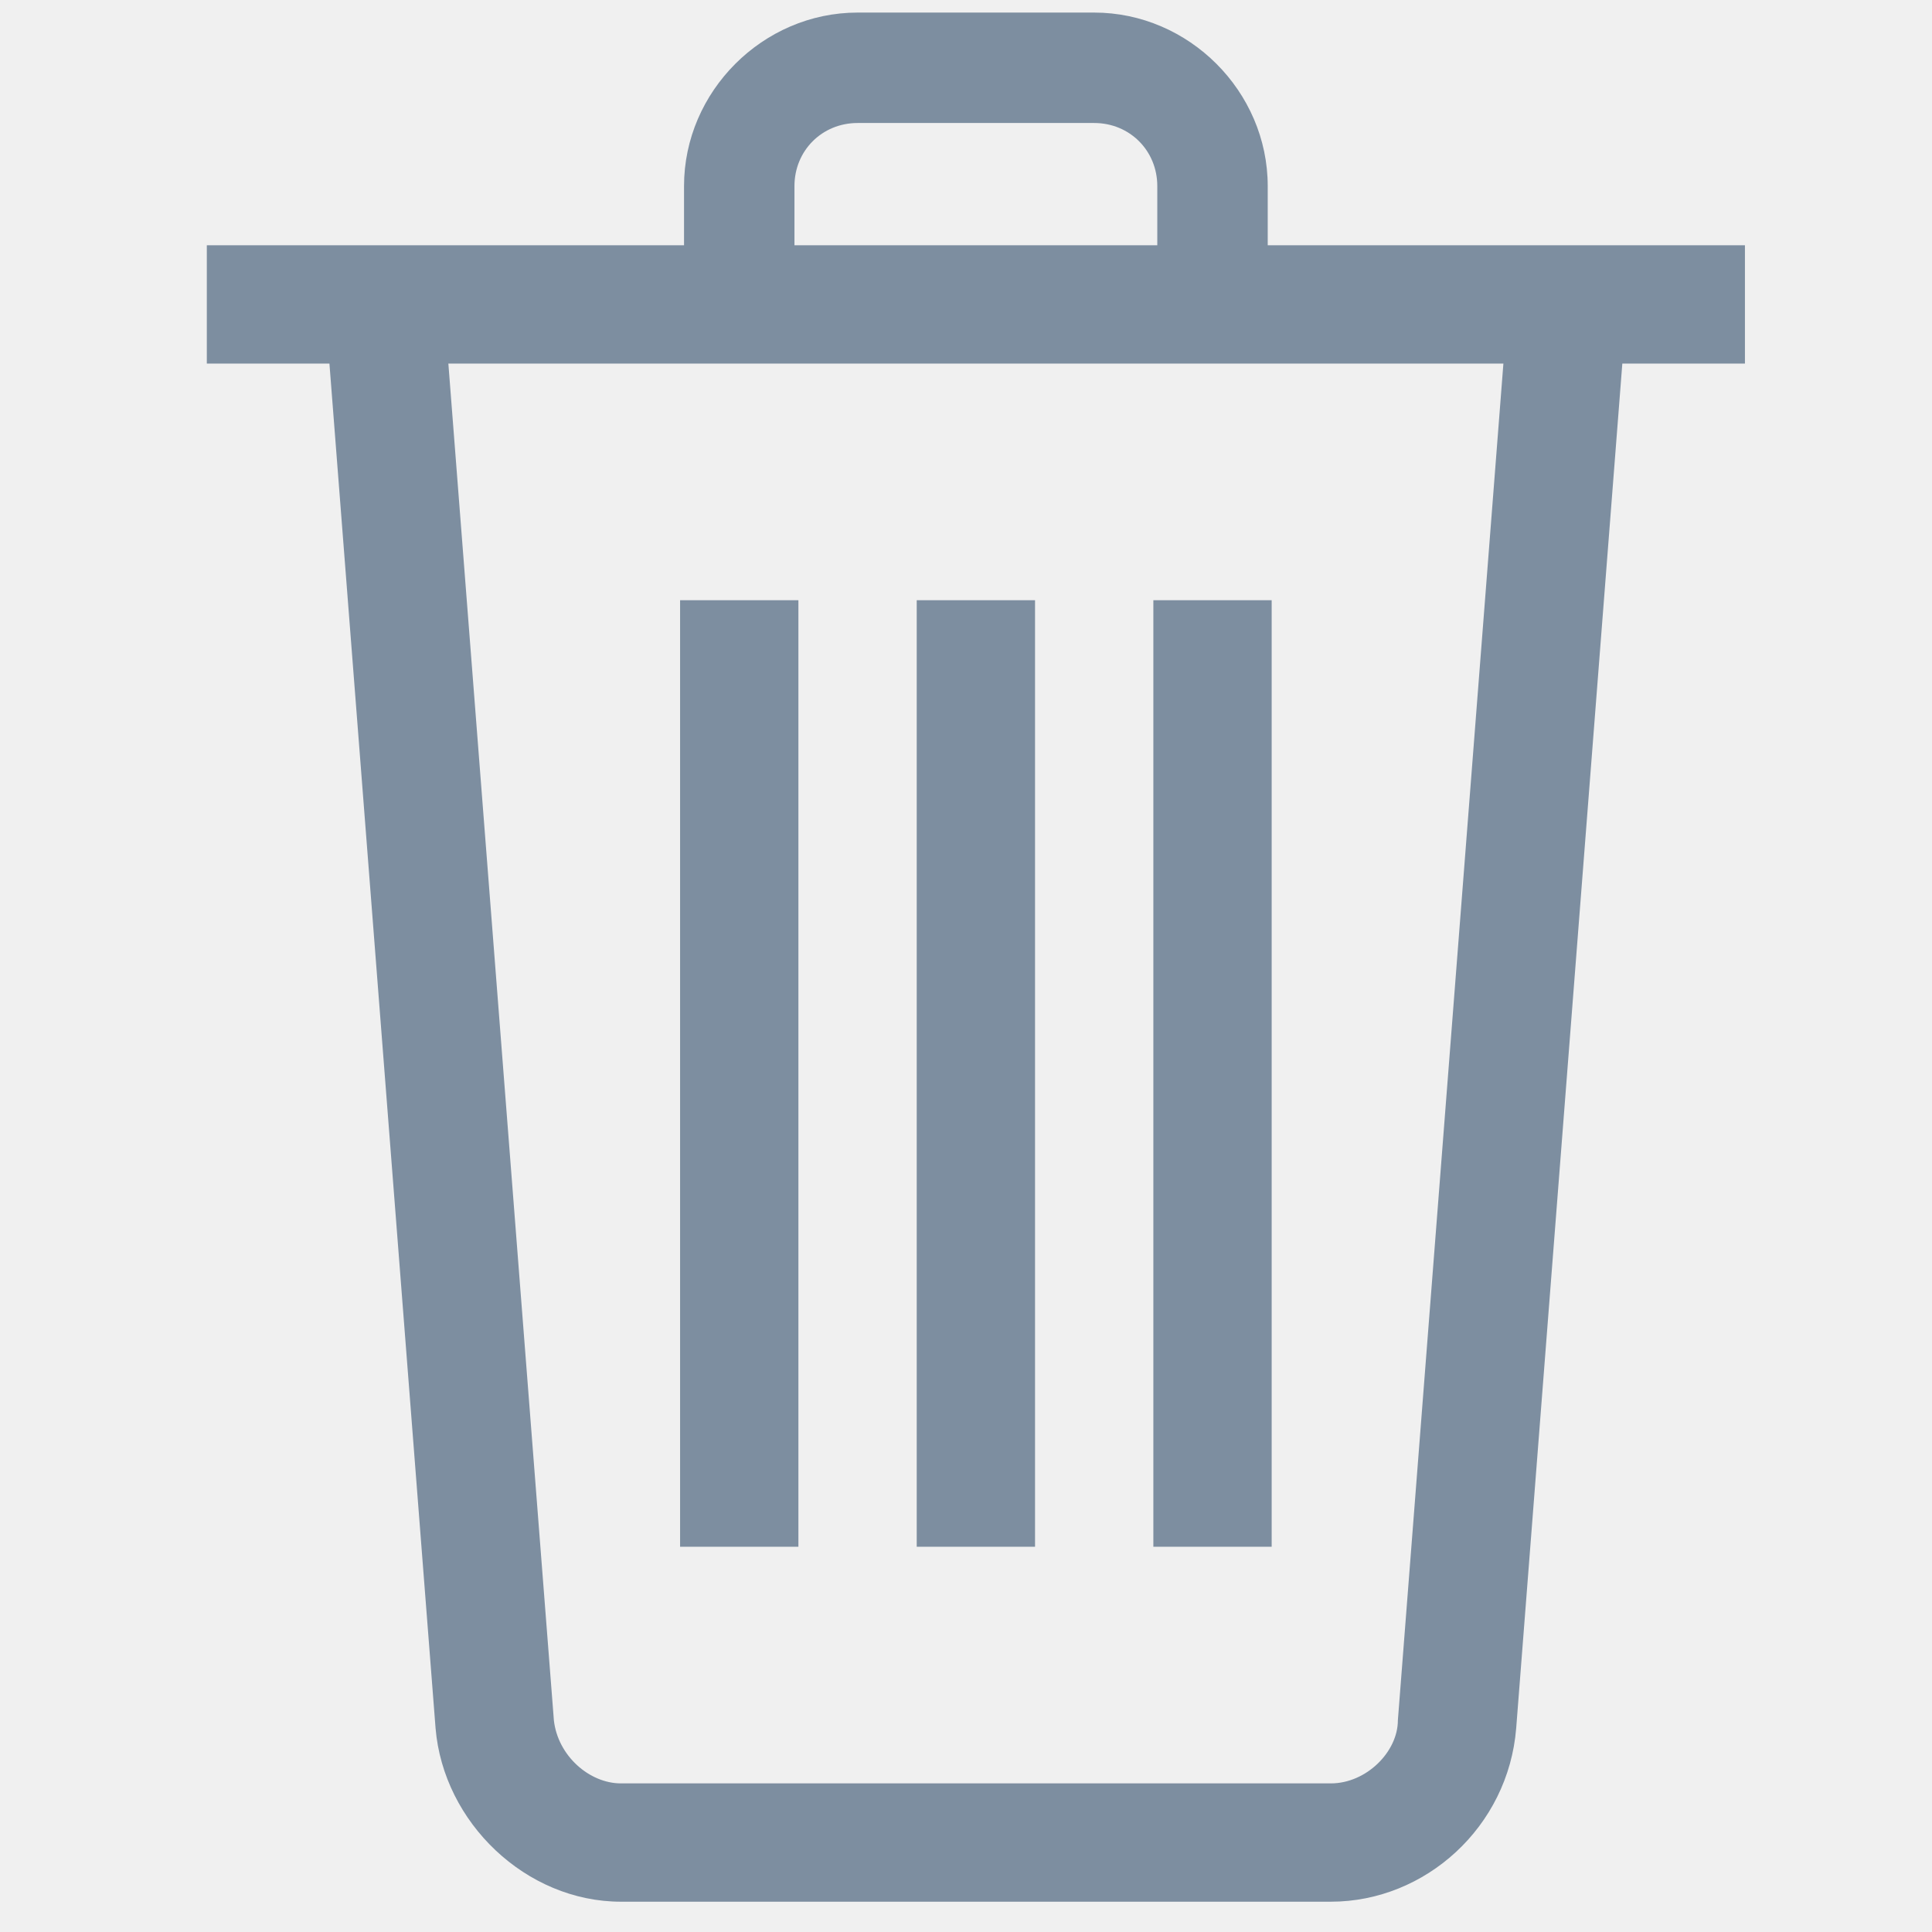
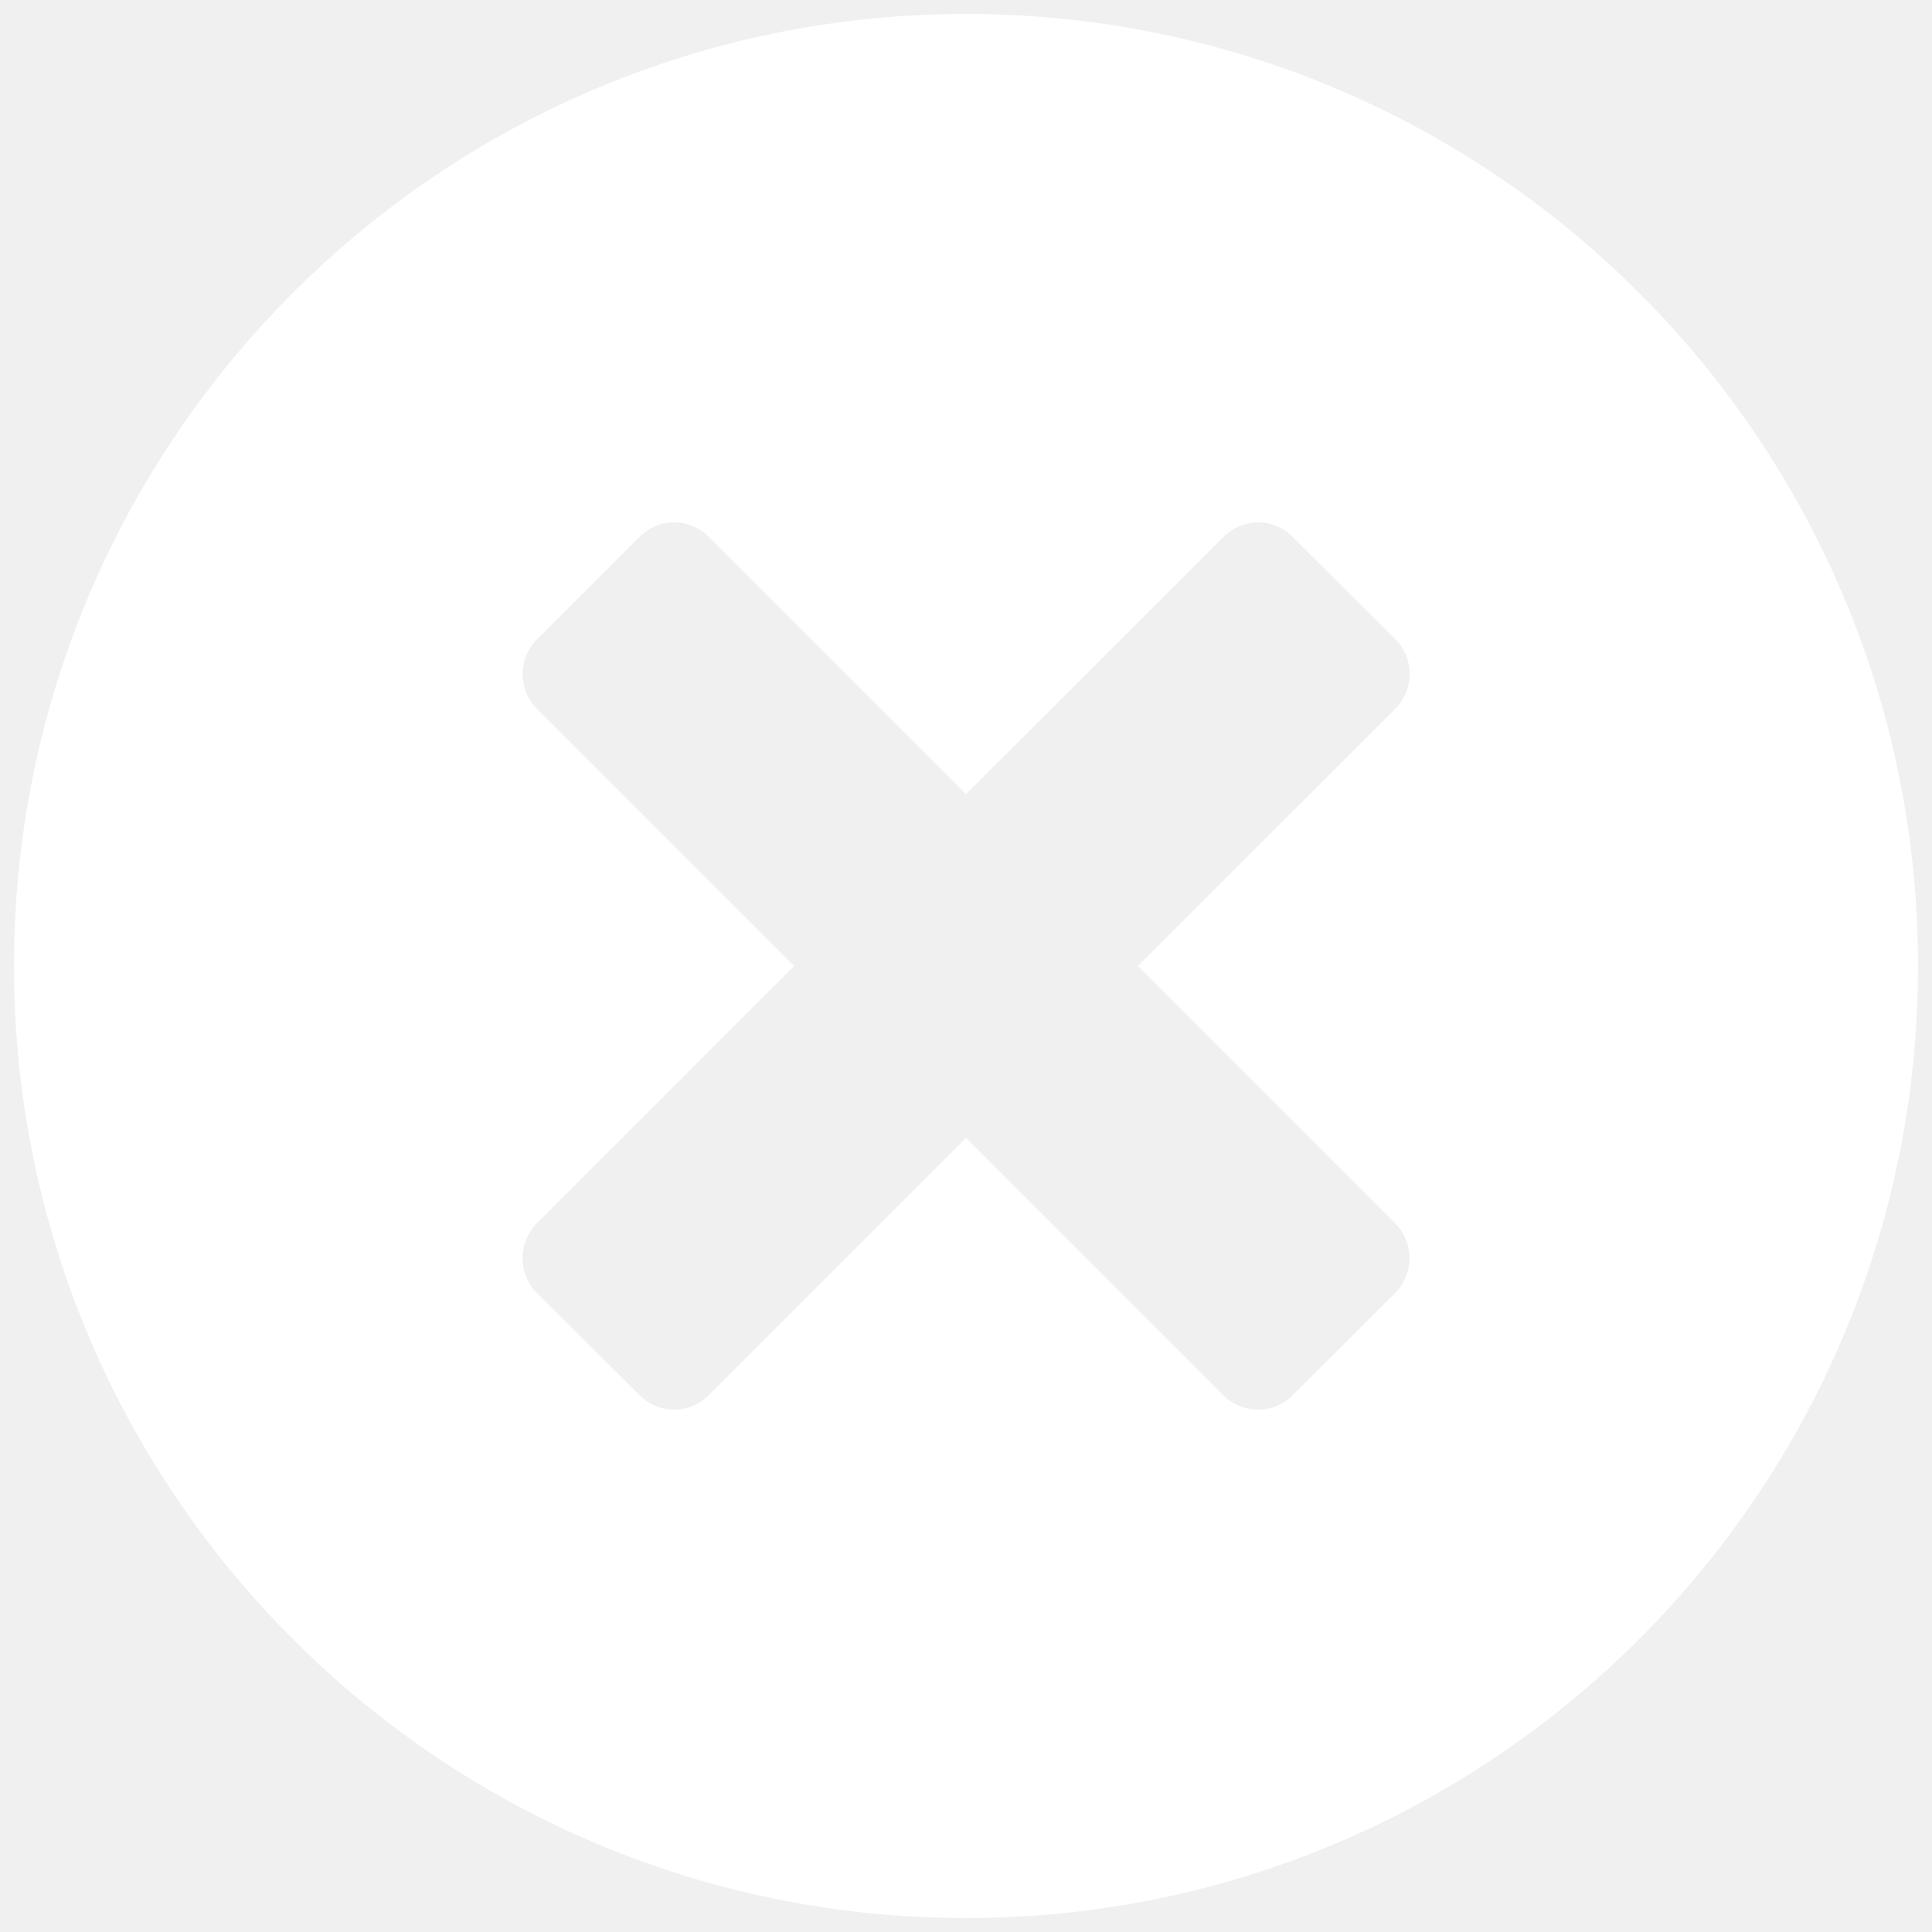
- <svg xmlns="http://www.w3.org/2000/svg" id="Layer_1" version="1.1" viewBox="0 0 100 100" xml:space="preserve" width="100" height="100">
-   <defs id="defs16" />
-   <style type="text/css" id="style2">
- 	.st0{fill:#134563;}
- </style>
-   <g id="g11" transform="matrix(2.041356,0,0,2.041356,-14.81217,-15.68008)" style="fill:#7d8ea0;fill-opacity:1">
-     <g id="Icon-Trash" transform="translate(232,228)" style="fill:#7d8ea0;fill-opacity:1">
-       <polygon class="st0" id="Fill-6" points="-207.5,-205.1 -204.5,-205.1 -204.5,-181.1 -207.5,-181.1 " style="fill:#7d8ea0;fill-opacity:1" />
-       <polygon class="st0" id="Fill-7" points="-201.5,-205.1 -198.5,-205.1 -198.5,-181.1 -201.5,-181.1 " style="fill:#7d8ea0;fill-opacity:1" />
-       <polygon class="st0" id="Fill-8" points="-195.5,-205.1 -192.5,-205.1 -192.5,-181.1 -195.5,-181.1 " style="fill:#7d8ea0;fill-opacity:1" />
-       <polygon class="st0" id="Fill-9" points="-219.5,-214.1 -180.5,-214.1 -180.5,-211.1 -219.5,-211.1 " style="fill:#7d8ea0;fill-opacity:1" />
-       <path class="st0" d="m -192.6,-212.6 h -2.8 v -3 c 0,-0.9 -0.7,-1.6 -1.6,-1.6 h -6 c -0.9,0 -1.6,0.7 -1.6,1.6 v 3 h -2.8 v -3 c 0,-2.4 2,-4.4 4.4,-4.4 h 6 c 2.4,0 4.4,2 4.4,4.4 v 3" id="Fill-10" style="fill:#7d8ea0;fill-opacity:1" />
-       <path class="st0" d="m -191,-172.1 h -18 c -2.4,0 -4.5,-2 -4.7,-4.4 l -2.8,-36 3,-0.2 2.8,36 c 0.1,0.9 0.9,1.6 1.7,1.6 h 18 c 0.9,0 1.7,-0.8 1.7,-1.6 l 2.8,-36 3,0.2 -2.8,36 c -0.2,2.5 -2.3,4.4 -4.7,4.4" id="Fill-11" style="fill:#7d8ea0;fill-opacity:1" />
-     </g>
+ <svg xmlns="http://www.w3.org/2000/svg" viewBox="0 0 26 26" version="1.1" fill="#ffffff" width="100px" height="100px">
+   <g id="surface1" fill="#ffffff">
+     <path style=" " d="M 13 0.188 C 5.926 0.188 0.188 5.926 0.188 13 C 0.188 20.074 5.926 25.812 13 25.812 C 20.074 25.812 25.812 20.074 25.812 13 C 25.812 5.926 20.074 0.188 13 0.188 Z M 18.781 17.395 L 17.391 18.781 C 17.137 19.035 16.723 19.035 16.469 18.781 L 13 15.312 L 9.531 18.781 C 9.277 19.035 8.863 19.035 8.609 18.777 L 7.219 17.395 C 6.969 17.137 6.969 16.727 7.219 16.469 L 10.688 13 L 7.223 9.535 C 6.969 9.277 6.969 8.863 7.223 8.609 L 8.609 7.223 C 8.863 6.965 9.281 6.965 9.535 7.223 L 13 10.688 L 16.469 7.223 C 16.723 6.965 17.141 6.965 17.391 7.223 L 18.781 8.605 C 19.035 8.863 19.035 9.277 18.781 9.535 L 15.312 13 L 18.781 16.469 C 19.031 16.727 19.031 17.137 18.781 17.395 Z " fill="#ffffff" />
  </g>
</svg>
